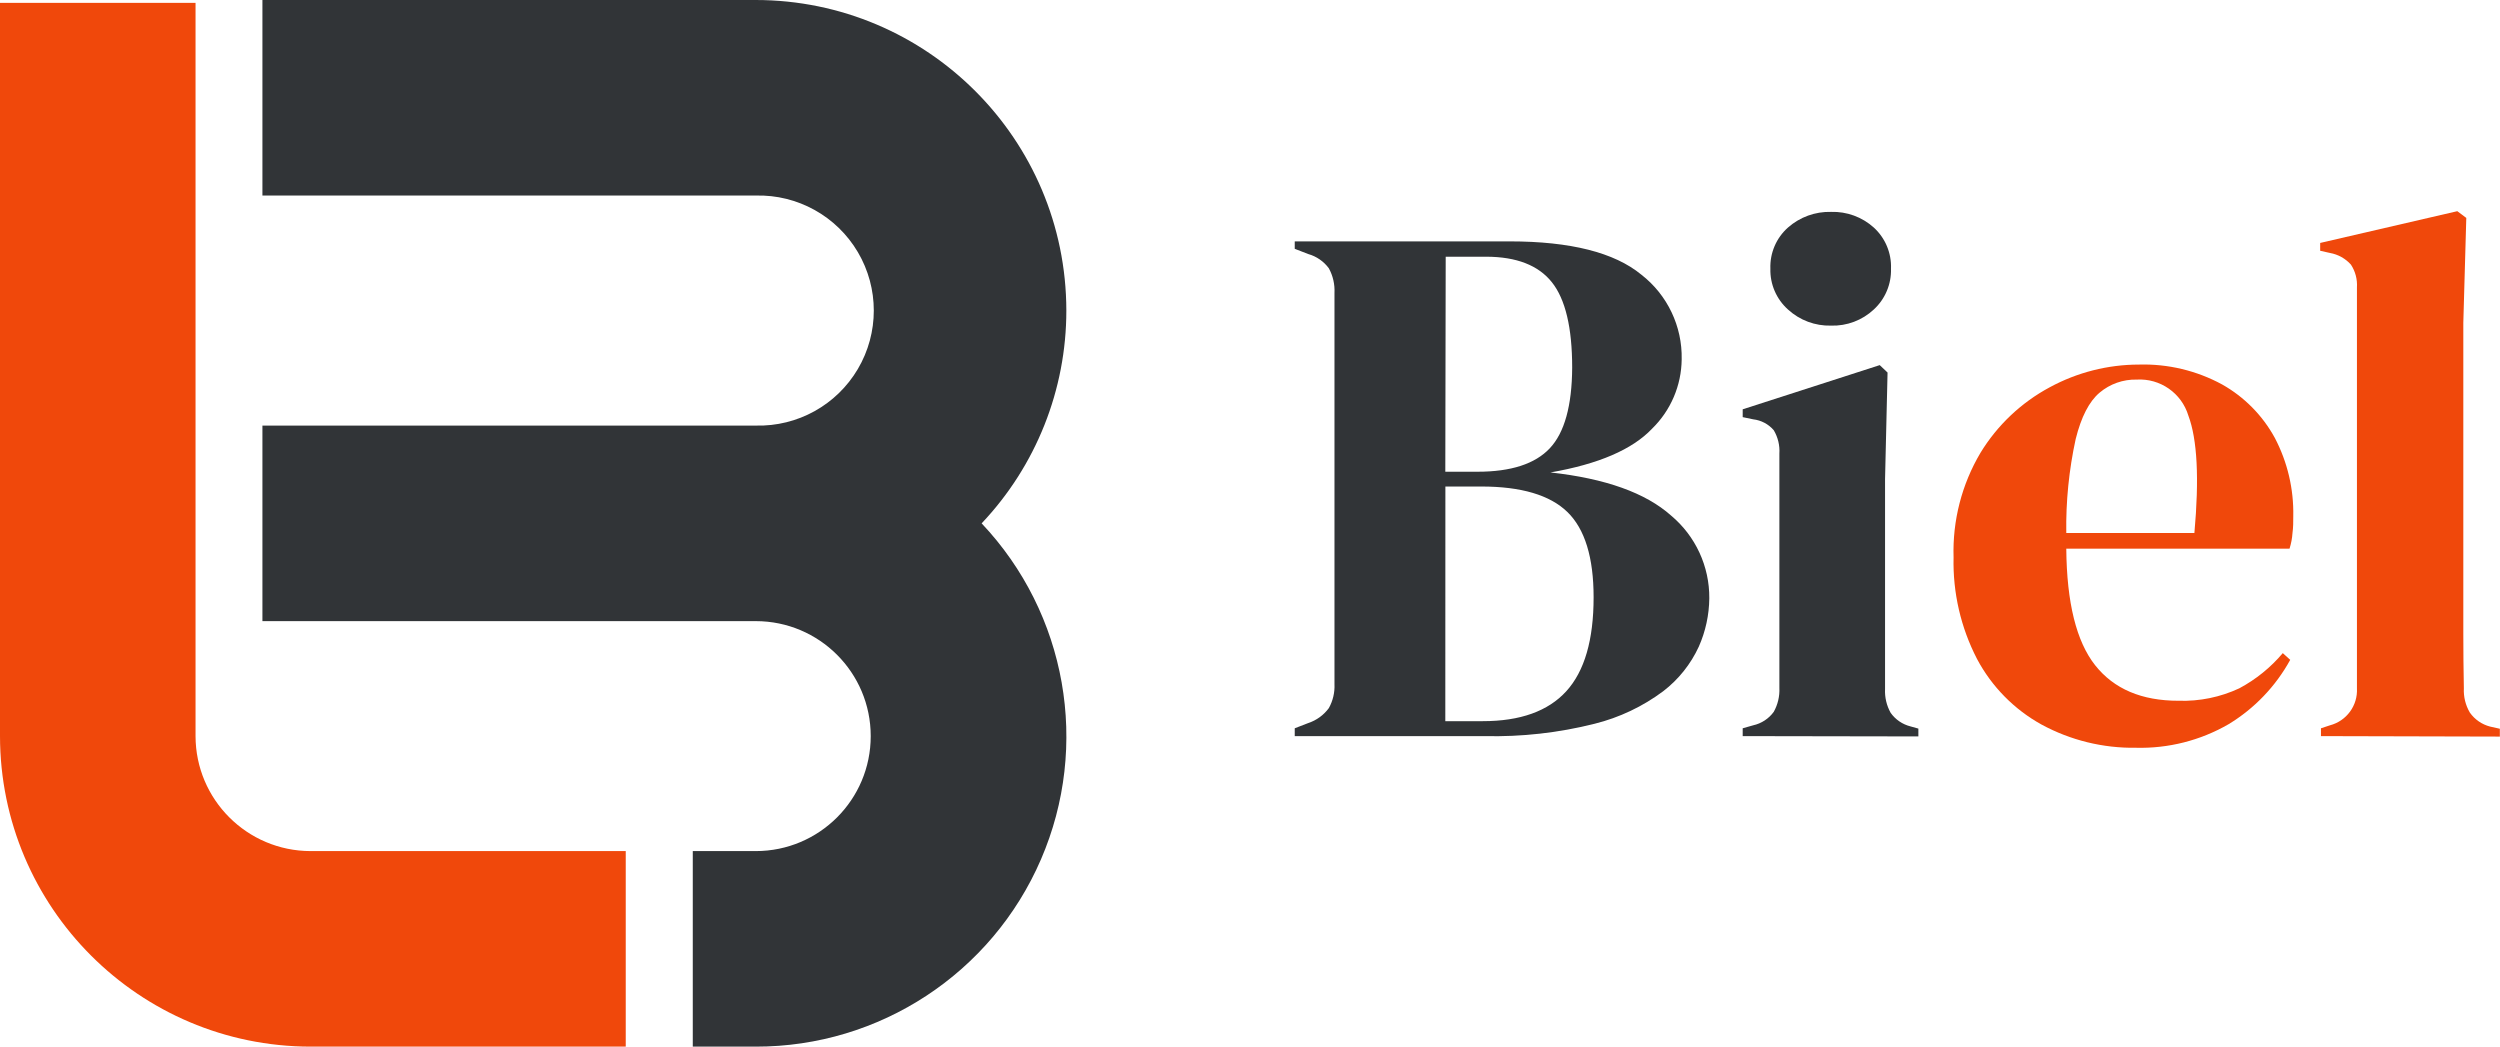
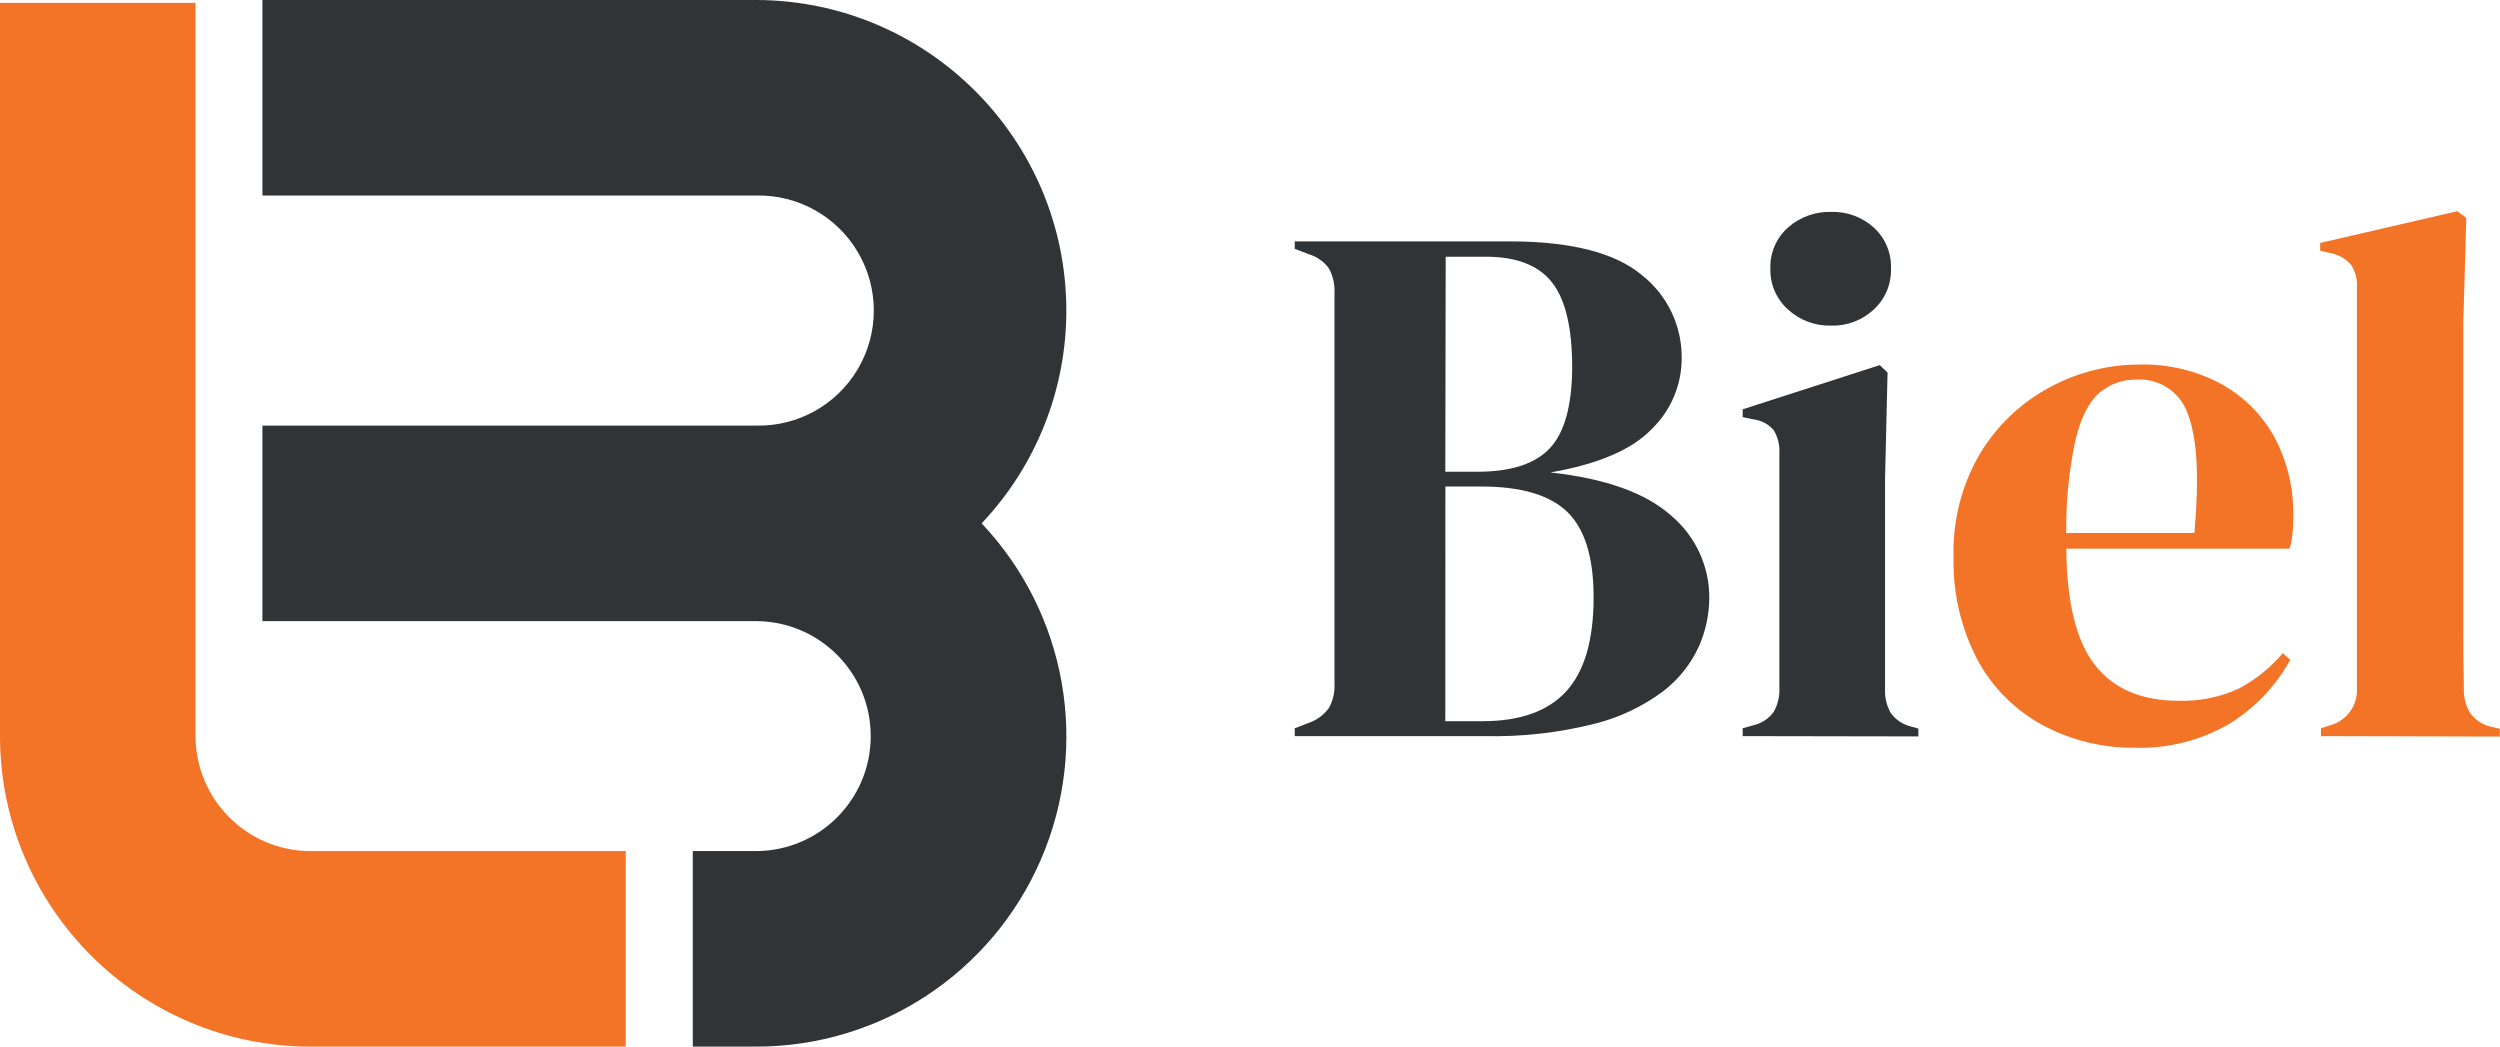
<svg xmlns="http://www.w3.org/2000/svg" viewBox="0 0 319.62 133.81">
  <defs>
-     <style>.cls-1{fill:#313437;}.cls-2{fill:#f0480b;}</style>
+     <style>.cls-1{fill:#313437;}.cls-2{fill:#f47427;}</style>
  </defs>
  <g id="Layer_2" data-name="Layer 2">
    <g id="Layer_1-2" data-name="Layer 1">
      <path class="cls-1" d="M136.33,39.7A39.75,39.75,0,0,0,96.62,0H33.55V25H96.62a14.71,14.71,0,1,1,0,29.41H33.55v25H96.62a14.7,14.7,0,1,1,0,29.4H88.57v25h8.05a39.66,39.66,0,0,0,28.88-66.9A39.56,39.56,0,0,0,136.33,39.7Z" />
      <path class="cls-2" d="M80,133.81H39.71A39.75,39.75,0,0,1,0,94.1V.37H25V94.1a14.73,14.73,0,0,0,14.71,14.71H80Z" />
      <path class="cls-1" d="M165.53,94.11v-1l1.73-.67a5.34,5.34,0,0,0,2.63-1.91,5.74,5.74,0,0,0,.72-3.07v-50a5.94,5.94,0,0,0-.72-3.16,4.92,4.92,0,0,0-2.63-1.82l-1.73-.67v-.95H193q11.68,0,16.85,4.26A13.36,13.36,0,0,1,215,45.94a12.56,12.56,0,0,1-3.78,8.86q-3.78,4-13,5.6,10.54,1.16,15.42,5.51a13.65,13.65,0,0,1,4.89,10.58,15.63,15.63,0,0,1-1.34,6.18,15.19,15.19,0,0,1-4.55,5.7,24.63,24.63,0,0,1-8.77,4.16,52.58,52.58,0,0,1-14.07,1.58Zm19.25-33.8h4.12q6.42,0,9.24-3T201,47q0-7.65-2.59-10.91T190,32.82h-5.17Zm0,31.89h4.79q7.19,0,10.68-3.83t3.49-12q0-7.65-3.35-10.91c-2.23-2.17-5.91-3.26-11-3.26h-4.6Z" />
      <path class="cls-1" d="M222.8,94.11v-1l1.34-.38a4.45,4.45,0,0,0,2.63-1.72,5.74,5.74,0,0,0,.72-3.07V58a5.2,5.2,0,0,0-.72-3,4.08,4.08,0,0,0-2.63-1.39l-1.34-.28v-1l17.52-5.65,1,.95L241,61.26V88.08a5.68,5.68,0,0,0,.72,3.06,4.44,4.44,0,0,0,2.54,1.73l1,.28v1Zm11.3-52.48a7.84,7.84,0,0,1-5.51-2.06,6.76,6.76,0,0,1-2.25-5.22,6.71,6.71,0,0,1,2.25-5.26,8,8,0,0,1,5.51-2,7.8,7.8,0,0,1,5.46,2,6.77,6.77,0,0,1,2.2,5.26,6.82,6.82,0,0,1-2.2,5.22A7.66,7.66,0,0,1,234.1,41.63Z" />
      <path class="cls-2" d="M273.46,46.61a21,21,0,0,1,10.63,2.54A17.4,17.4,0,0,1,290.84,56,20.65,20.65,0,0,1,293.19,66c0,.7,0,1.42-.1,2.15a8.31,8.31,0,0,1-.38,2H264.17q.09,10.35,3.69,14.9t10.67,4.54A17,17,0,0,0,286.29,88a19,19,0,0,0,5.56-4.5l.95.86a22,22,0,0,1-7.9,8.24,22.5,22.5,0,0,1-11.82,3A24.53,24.53,0,0,1,261,92.63a20.66,20.66,0,0,1-8.24-8.38,26.88,26.88,0,0,1-3-13,24.7,24.7,0,0,1,3.44-13.36,23.23,23.23,0,0,1,8.86-8.38A23.94,23.94,0,0,1,273.46,46.61Zm-.29,1.92a7.09,7.09,0,0,0-4.74,1.67q-2,1.68-3.06,5.94a52.69,52.69,0,0,0-1.2,12h16.38q.94-10.44-.77-15A6.5,6.5,0,0,0,273.17,48.53Z" />
      <path class="cls-2" d="M296.73,94.11v-1l1.15-.38A4.63,4.63,0,0,0,301.33,88V36.75a4.75,4.75,0,0,0-.77-2.92,4.7,4.7,0,0,0-2.68-1.49l-1.25-.28v-1L314.16,27l1.15.86-.38,13.41V74q0,3.54,0,7T315,88a5.58,5.58,0,0,0,.77,3.11,4.57,4.57,0,0,0,2.58,1.78l1.25.28v1Z" />
    </g>
  </g>
</svg>
